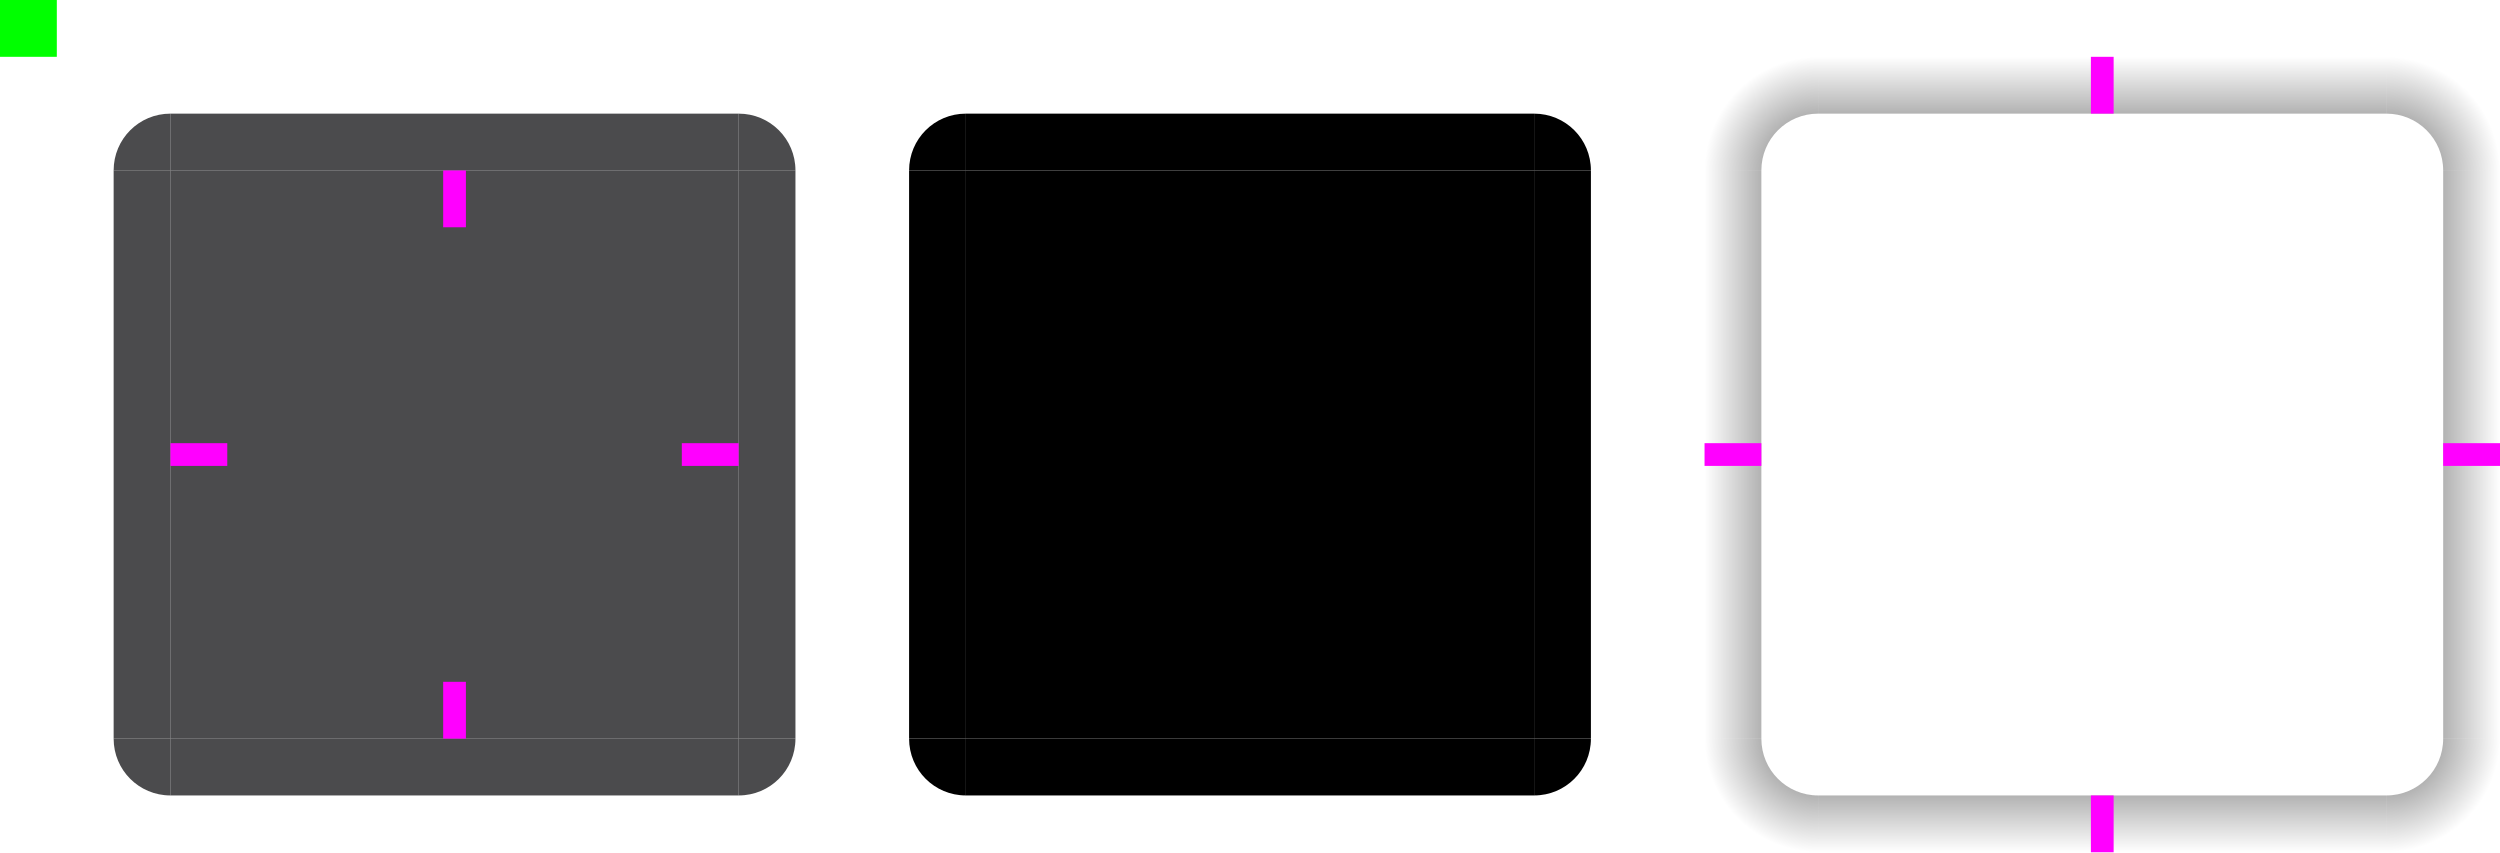
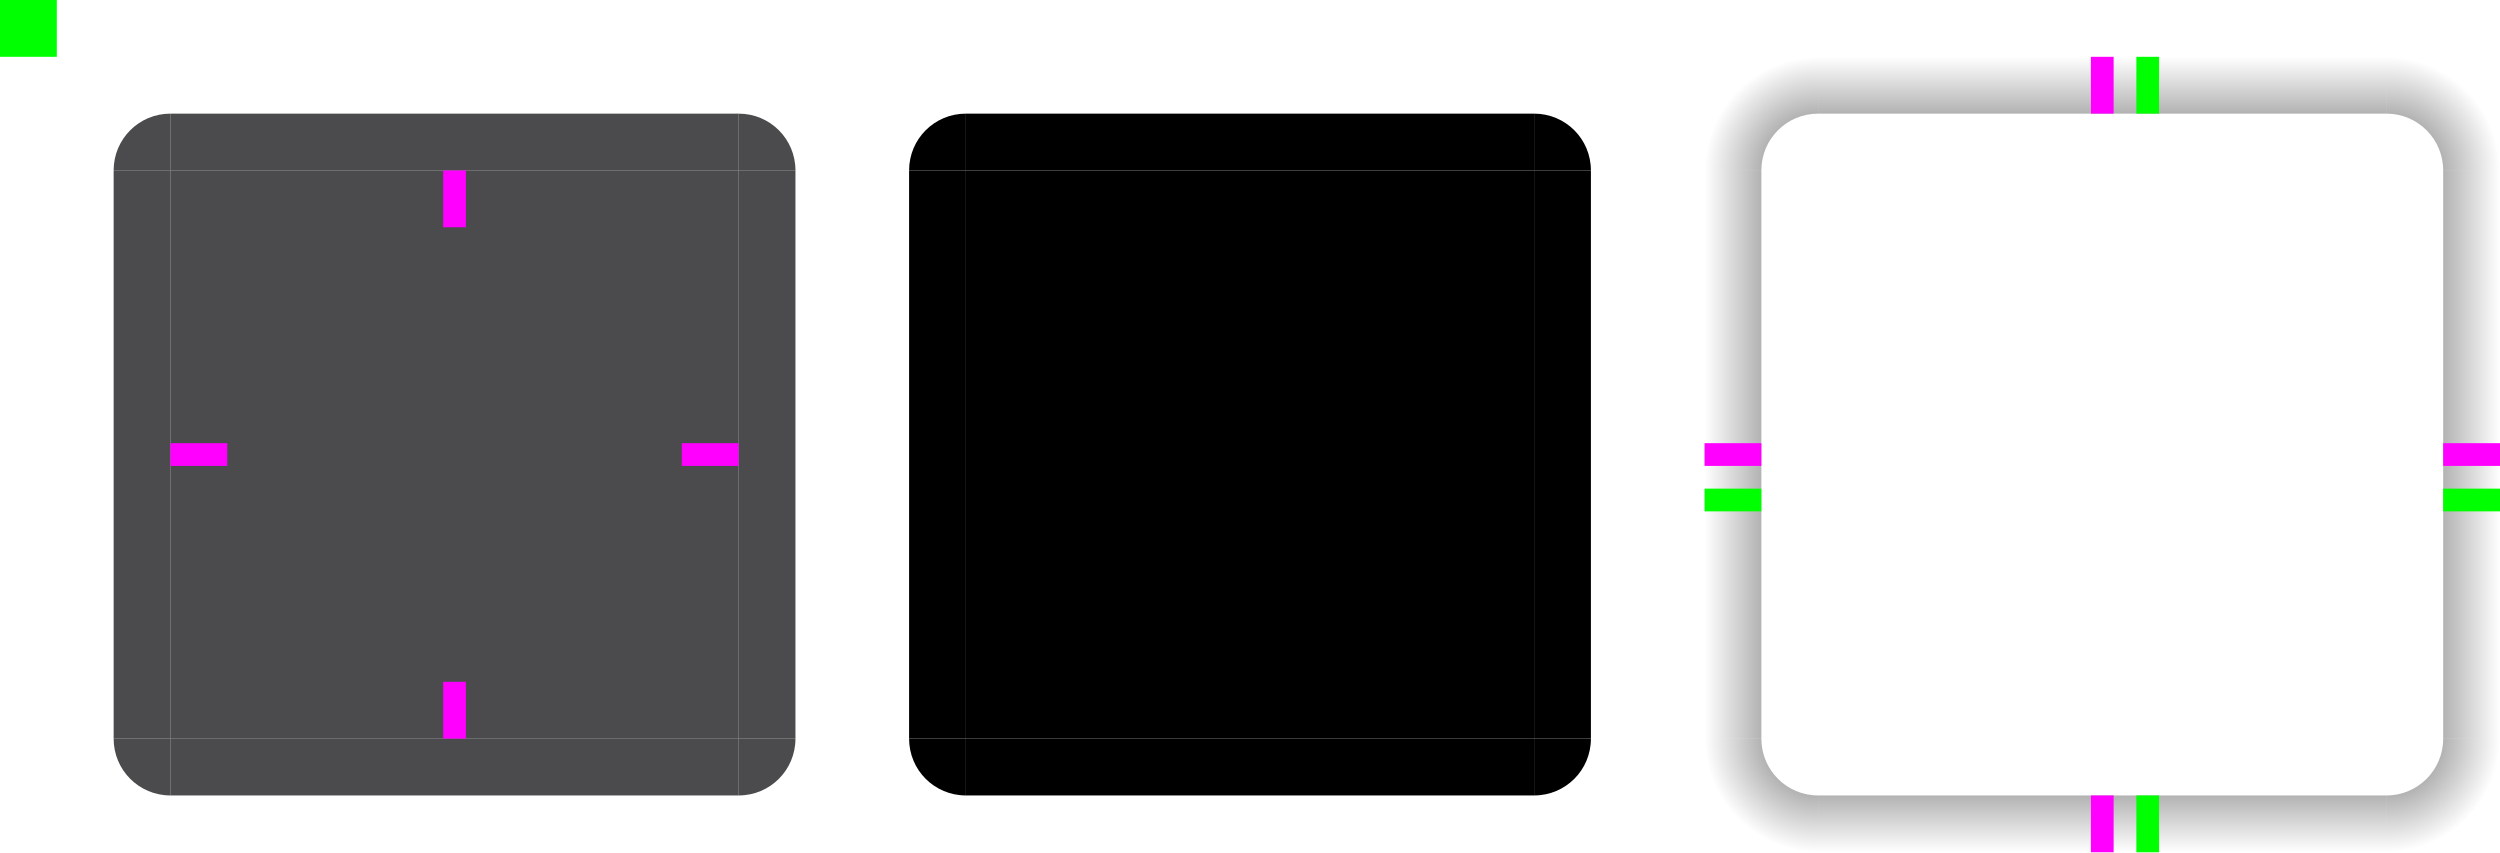
<svg xmlns="http://www.w3.org/2000/svg" xmlns:xlink="http://www.w3.org/1999/xlink" width="220" height="75" viewBox="0 0 220 75" version="1.1" id="svg883">
  <defs id="defs877">
    <linearGradient gradientTransform="translate(-160.0001,-987.5197)" xlink:href="#shadow" id="linearGradient929-5-9-8" x1="100" y1="1147.52" x2="100" y2="1137.52" gradientUnits="userSpaceOnUse" />
    <linearGradient id="shadow">
      <stop style="stop-color:#000000;stop-opacity:0.6" offset="0" id="stop1295" />
      <stop style="stop-color:#000000;stop-opacity:0;" offset="1" id="stop1297" />
    </linearGradient>
    <radialGradient xlink:href="#shadow" id="radialGradient905" cx="95" cy="15" fx="95" fy="15" r="5" gradientUnits="userSpaceOnUse" gradientTransform="matrix(-1.8301974e-5,-2,2,7.2322802e-7,130.0017,205)" />
    <linearGradient gradientTransform="translate(-305.0001,-1212.52)" xlink:href="#shadow" id="linearGradient929-5-9" x1="100" y1="1147.52" x2="100" y2="1137.52" gradientUnits="userSpaceOnUse" />
    <linearGradient gradientTransform="translate(-80,-1357.52)" xlink:href="#shadow" id="linearGradient929-5" x1="100" y1="1147.52" x2="100" y2="1137.52" gradientUnits="userSpaceOnUse" />
    <linearGradient xlink:href="#shadow" id="linearGradient929" x1="100" y1="1147.52" x2="100" y2="1137.52" gradientUnits="userSpaceOnUse" gradientTransform="translate(65.00001,-1132.52)" />
    <radialGradient xlink:href="#shadow" id="radialGradient905-6-1-6" cx="95" cy="15" fx="95" fy="15" r="5" gradientUnits="userSpaceOnUse" gradientTransform="matrix(-2,1.8301974e-5,7.2322802e-7,-2,350,94.9983)" />
    <radialGradient xlink:href="#shadow" id="radialGradient905-6-1" cx="95" cy="15" fx="95" fy="15" r="5" gradientUnits="userSpaceOnUse" gradientTransform="matrix(1.8301974e-5,2,-2,-7.2322802e-7,239.9983,-125)" />
    <radialGradient xlink:href="#shadow" id="radialGradient905-6" cx="95" cy="15" fx="95" fy="15" r="5" gradientUnits="userSpaceOnUse" gradientTransform="matrix(2,-1.8301974e-5,-7.2322802e-7,2,20,-14.9983)" />
  </defs>
  <g id="layer4" transform="translate(0,-1.4355469e-5)">
    <path id="shadow-topright" d="m 220,5 h -10 v 5 c 2.77,0 5,2.23 5,5 h 5 z" style="display:inline;opacity:1;fill:url(#radialGradient905-6);fill-opacity:1;stroke:none" />
    <path id="shadow-bottomright" d="m 220,75 v -10 h -5 c 0,2.77 -2.23,5 -5,5 v 5 z" style="display:inline;opacity:1;fill:url(#radialGradient905-6-1);fill-opacity:1;stroke:none" />
    <path id="shadow-bottomleft" d="m 150,75 h 10 v -5 c -2.77,0 -5,-2.23 -5,-5 h -5 z" style="display:inline;opacity:1;fill:url(#radialGradient905-6-1-6);fill-opacity:1;stroke:none" />
-     <rect y="5" x="160" height="5" width="50" id="shadow-top" style="display:inline;opacity:1;fill:url(#linearGradient929);fill-opacity:1;stroke:none;stroke-width:1.414" />
-     <rect transform="rotate(90)" y="-220" x="15" height="5" width="50" id="shadow-right" style="display:inline;opacity:1;fill:url(#linearGradient929-5);fill-opacity:1;stroke:none;stroke-width:1.414" />
-     <rect transform="scale(-1)" y="-75" x="-210" height="5" width="50" id="shadow-bottom" style="display:inline;opacity:1;fill:url(#linearGradient929-5-9);fill-opacity:1;stroke:none;stroke-width:1.414" />
    <path id="shadow-topleft" d="m 150,5 v 10 h 5 c 0,-2.77 2.23,-5 5,-5 V 5 Z" style="display:inline;opacity:1;fill:url(#radialGradient905);fill-opacity:1;stroke:none" />
-     <rect transform="rotate(-90)" y="150" x="-65" height="5" width="50" id="shadow-left" style="display:inline;opacity:1;fill:url(#linearGradient929-5-9-8);fill-opacity:1;stroke:none;stroke-width:1.414" />
+     <g id="shadow-bottom">
+       <rect style="opacity:1;fill:none;stroke:none;stroke-width:0.285;stroke-linejoin:round;stroke-miterlimit:4;stroke-dasharray:none" id="rect2642" width="50" height="10" x="160" y="65" />
+       <rect transform="scale(-1)" y="-75" x="-210" height="5" width="50" id="gradient-4" style="display:inline;opacity:1;fill:url(#linearGradient929-5-9);fill-opacity:1;stroke:none;stroke-width:1.414" />
+     </g>
+     <g id="shadow-right">
+       <rect style="opacity:1;fill:none;stroke:none;stroke-width:0.42;stroke-linejoin:round;stroke-miterlimit:4;stroke-dasharray:none" id="rect2644" width="10" height="50" x="210" y="15" />
+       <rect transform="rotate(90)" y="-220" x="15" height="5" width="50" id="gradient-3" style="display:inline;opacity:1;fill:url(#linearGradient929-5);fill-opacity:1;stroke:none;stroke-width:1.414" />
+     </g>
+     <g id="shadow-top">
+       <rect style="opacity:1;fill:none;stroke:none;stroke-width:0.401;stroke-linejoin:round;stroke-miterlimit:4;stroke-dasharray:none" id="rect2646" width="50" height="10" x="160" y="5" />
+       <rect y="5" x="160" height="5" width="50" id="gradient-2" style="display:inline;opacity:1;fill:url(#linearGradient929);fill-opacity:1;stroke:none;stroke-width:1.414" />
+     </g>
+     <g id="shadow-left">
+       <rect style="opacity:1;fill:none;stroke:none;stroke-width:0.374;stroke-linejoin:round;stroke-miterlimit:4;stroke-dasharray:none" id="rect2648" width="10" height="50" x="150" y="15" />
+       <rect transform="rotate(-90)" y="150" x="-65" height="5" width="50" id="gradient-1" style="display:inline;opacity:1;fill:url(#linearGradient929-5-9-8);fill-opacity:1;stroke:none;stroke-width:1.414" />
+     </g>
+     <rect style="opacity:0;fill:#ffff00;stroke-width:0.331;stroke-linejoin:round" id="shadow-center" width="50" height="50" x="160" y="15" />
  </g>
  <g id="layer3" transform="translate(0,-1.4355469e-5)">
    <rect y="15" x="85" height="50" width="50" id="mask-center" style="display:inline;opacity:1;fill:#000000;fill-opacity:1;stroke:none;stroke-width:4.3" />
    <path id="mask-topleft" d="m 85,15 v -5 c -2.77,0 -5,2.23 -5,5 z" style="display:inline;opacity:1;fill:#000000;fill-opacity:1;stroke:none" />
    <path id="mask-topright" d="m 135,15 h 5 c 0,-2.77 -2.23,-5 -5,-5 z" style="display:inline;opacity:1;fill:#000000;fill-opacity:1;stroke:none" />
    <path id="mask-bottomright" d="m 135,65 v 5 c 2.77,0 5,-2.23 5,-5 z" style="display:inline;opacity:1;fill:#000000;fill-opacity:1;stroke:none" />
    <path id="mask-bottomleft" d="m 85,65 h -5 c 0,2.77 2.23,5 5,5 z" style="display:inline;opacity:1;fill:#000000;fill-opacity:1;stroke:none" />
    <rect y="10" x="85" height="5" width="50" id="mask-top" style="display:inline;opacity:1;fill:#000000;fill-opacity:1;stroke:none" />
    <rect transform="rotate(90)" y="-140" x="15" height="5" width="50" id="mask-right" style="display:inline;opacity:1;fill:#000000;fill-opacity:1;stroke:none" />
    <rect transform="scale(-1)" y="-70" x="-135" height="5" width="50" id="mask-bottom" style="display:inline;opacity:1;fill:#000000;fill-opacity:1;stroke:none" />
    <rect transform="rotate(-90)" y="80" x="-65" height="5" width="50" id="mask-left" style="display:inline;opacity:1;fill:#000000;fill-opacity:1;stroke:none" />
  </g>
-   <g id="layer2" transform="translate(0,-1.4355469e-5)">
+   <g id="layer2" transform="translate(0,-1.4355469e-5)" style="display:inline">
    <rect y="15" x="15" height="50" width="50" id="center" style="opacity:0.8;fill:#1e1e20;fill-opacity:1;stroke:none;stroke-width:4.3" />
    <path id="topright" d="m 65,15 h 5 c 0,-2.77 -2.23,-5 -5,-5 z" style="display:inline;opacity:0.8;fill:#1e1e20;fill-opacity:1;stroke:none" />
    <path id="bottomright" d="m 65,65 v 5 c 2.77,0 5,-2.23 5,-5 z" style="display:inline;opacity:0.8;fill:#1e1e20;fill-opacity:1;stroke:none" />
    <path id="bottomleft" d="m 15,65 h -5 c 0,2.77 2.23,5 5,5 z" style="display:inline;opacity:0.8;fill:#1e1e20;fill-opacity:1;stroke:none" />
    <rect y="10" x="15" height="5" width="50" id="top" style="opacity:0.8;fill:#1e1e20;fill-opacity:1;stroke:none" />
    <rect transform="rotate(90)" y="-70" x="15" height="5" width="50" id="right" style="opacity:0.8;fill:#1e1e20;fill-opacity:1;stroke:none" />
    <rect transform="scale(-1)" y="-70" x="-65" height="5" width="50" id="bottom" style="opacity:0.8;fill:#1e1e20;fill-opacity:1;stroke:none" />
    <path id="topleft" d="m 15,15 v -5 c -2.77,0 -5,2.23 -5,5 z" style="display:inline;opacity:0.8;fill:#1e1e20;fill-opacity:1;stroke:none" />
    <rect transform="rotate(-90)" y="10" x="-65" height="5" width="50" id="left" style="opacity:0.8;fill:#1e1e20;fill-opacity:1;stroke:none" />
  </g>
  <g id="layer1" transform="translate(0,-1022.52)">
-     <rect y="1022.52" x="0" height="5" width="5" id="hint-stretch-borders" style="display:inline;opacity:1;fill:#00ff00;fill-opacity:1;stroke:none" />
+     <rect y="1022.52" x="0" height="5" width="5" id="hint-tile-center" style="display:inline;opacity:1;fill:#00ff00;fill-opacity:1;stroke:none" />
    <rect style="display:inline;opacity:1;fill:#ff00ff;fill-opacity:1;stroke:none" id="hint-top-margin" width="2" height="5" x="39" y="1037.52" />
    <rect style="display:inline;opacity:1;fill:#ff00ff;fill-opacity:1;stroke:none" id="hint-right-margin" width="2" height="5" x="1061.52" y="-65" transform="rotate(90)" />
    <rect style="display:inline;opacity:1;fill:#ff00ff;fill-opacity:1;stroke:none" id="hint-bottom-margin" width="2" height="5" x="-41" y="-1087.52" transform="scale(-1)" />
    <rect style="display:inline;opacity:1;fill:#ff00ff;fill-opacity:1;stroke:none" id="hint-left-margin" width="2" height="5" x="-1063.52" y="15" transform="rotate(-90)" />
    <rect y="5" x="184" height="5" width="2" id="shadow-hint-top-margin" style="display:inline;opacity:1;fill:#ff00ff;fill-opacity:1;stroke:none;stroke-width:1" transform="translate(0,1022.52)" />
    <rect y="-220" x="39" height="5" width="2" id="shadow-hint-right-margin" style="display:inline;opacity:1;fill:#ff00ff;fill-opacity:1;stroke:none;stroke-width:1" transform="rotate(90,-511.2598,511.2598)" />
    <rect y="-75" x="-186" height="5" width="2" id="shadow-hint-bottom-margin" style="display:inline;opacity:1;fill:#ff00ff;fill-opacity:1;stroke:none;stroke-width:1" transform="rotate(180,0,511.2598)" />
    <rect y="150" x="-41" height="5" width="2" id="shadow-hint-left-margin" style="display:inline;opacity:1;fill:#ff00ff;fill-opacity:1;stroke:none;stroke-width:1" transform="rotate(-90,511.2598,511.2598)" />
+     <rect y="1027.52" x="188" height="5" width="2" id="shadow-hint-top-inset" style="fill:#00ff00;fill-opacity:1;stroke:none;stroke-width:0.645" />
+     <rect style="fill:#00ff00;fill-opacity:1;stroke:none;stroke-width:0.645" id="shadow-hint-bottom-inset" width="2" height="5" x="188" y="1092.52" />
+     <rect transform="rotate(90)" style="fill:#00ff00;fill-opacity:1;stroke:none;stroke-width:0.646" id="shadow-hint-right-inset" width="2" height="5" x="1065.52" y="-220" />
+     <rect transform="rotate(90)" y="-155" x="1065.52" height="5" width="2" id="shadow-hint-left-inset" style="fill:#00ff00;fill-opacity:1;stroke:none;stroke-width:0.646" />
+     <rect style="fill:#00ff00;fill-opacity:1;stroke:none;stroke-width:0.707" id="hint-top-inset" width="2" height="1e-06" x="39" y="1027.52" />
+     <rect y="-70" x="1061.52" height="1e-06" width="2" id="hint-right-inset" style="fill:#00ff00;fill-opacity:1;stroke:none;stroke-width:0.707" transform="rotate(90)" />
+     <rect y="1092.52" x="39" height="1e-06" width="2" id="hint-bottom-inset" style="fill:#00ff00;fill-opacity:1;stroke:none;stroke-width:0.707" />
+     <rect style="fill:#00ff00;fill-opacity:1;stroke:none;stroke-width:0.707" id="hint-left-inset" width="2" height="1e-06" x="1061.52" y="-10" transform="rotate(90)" />
  </g>
</svg>
